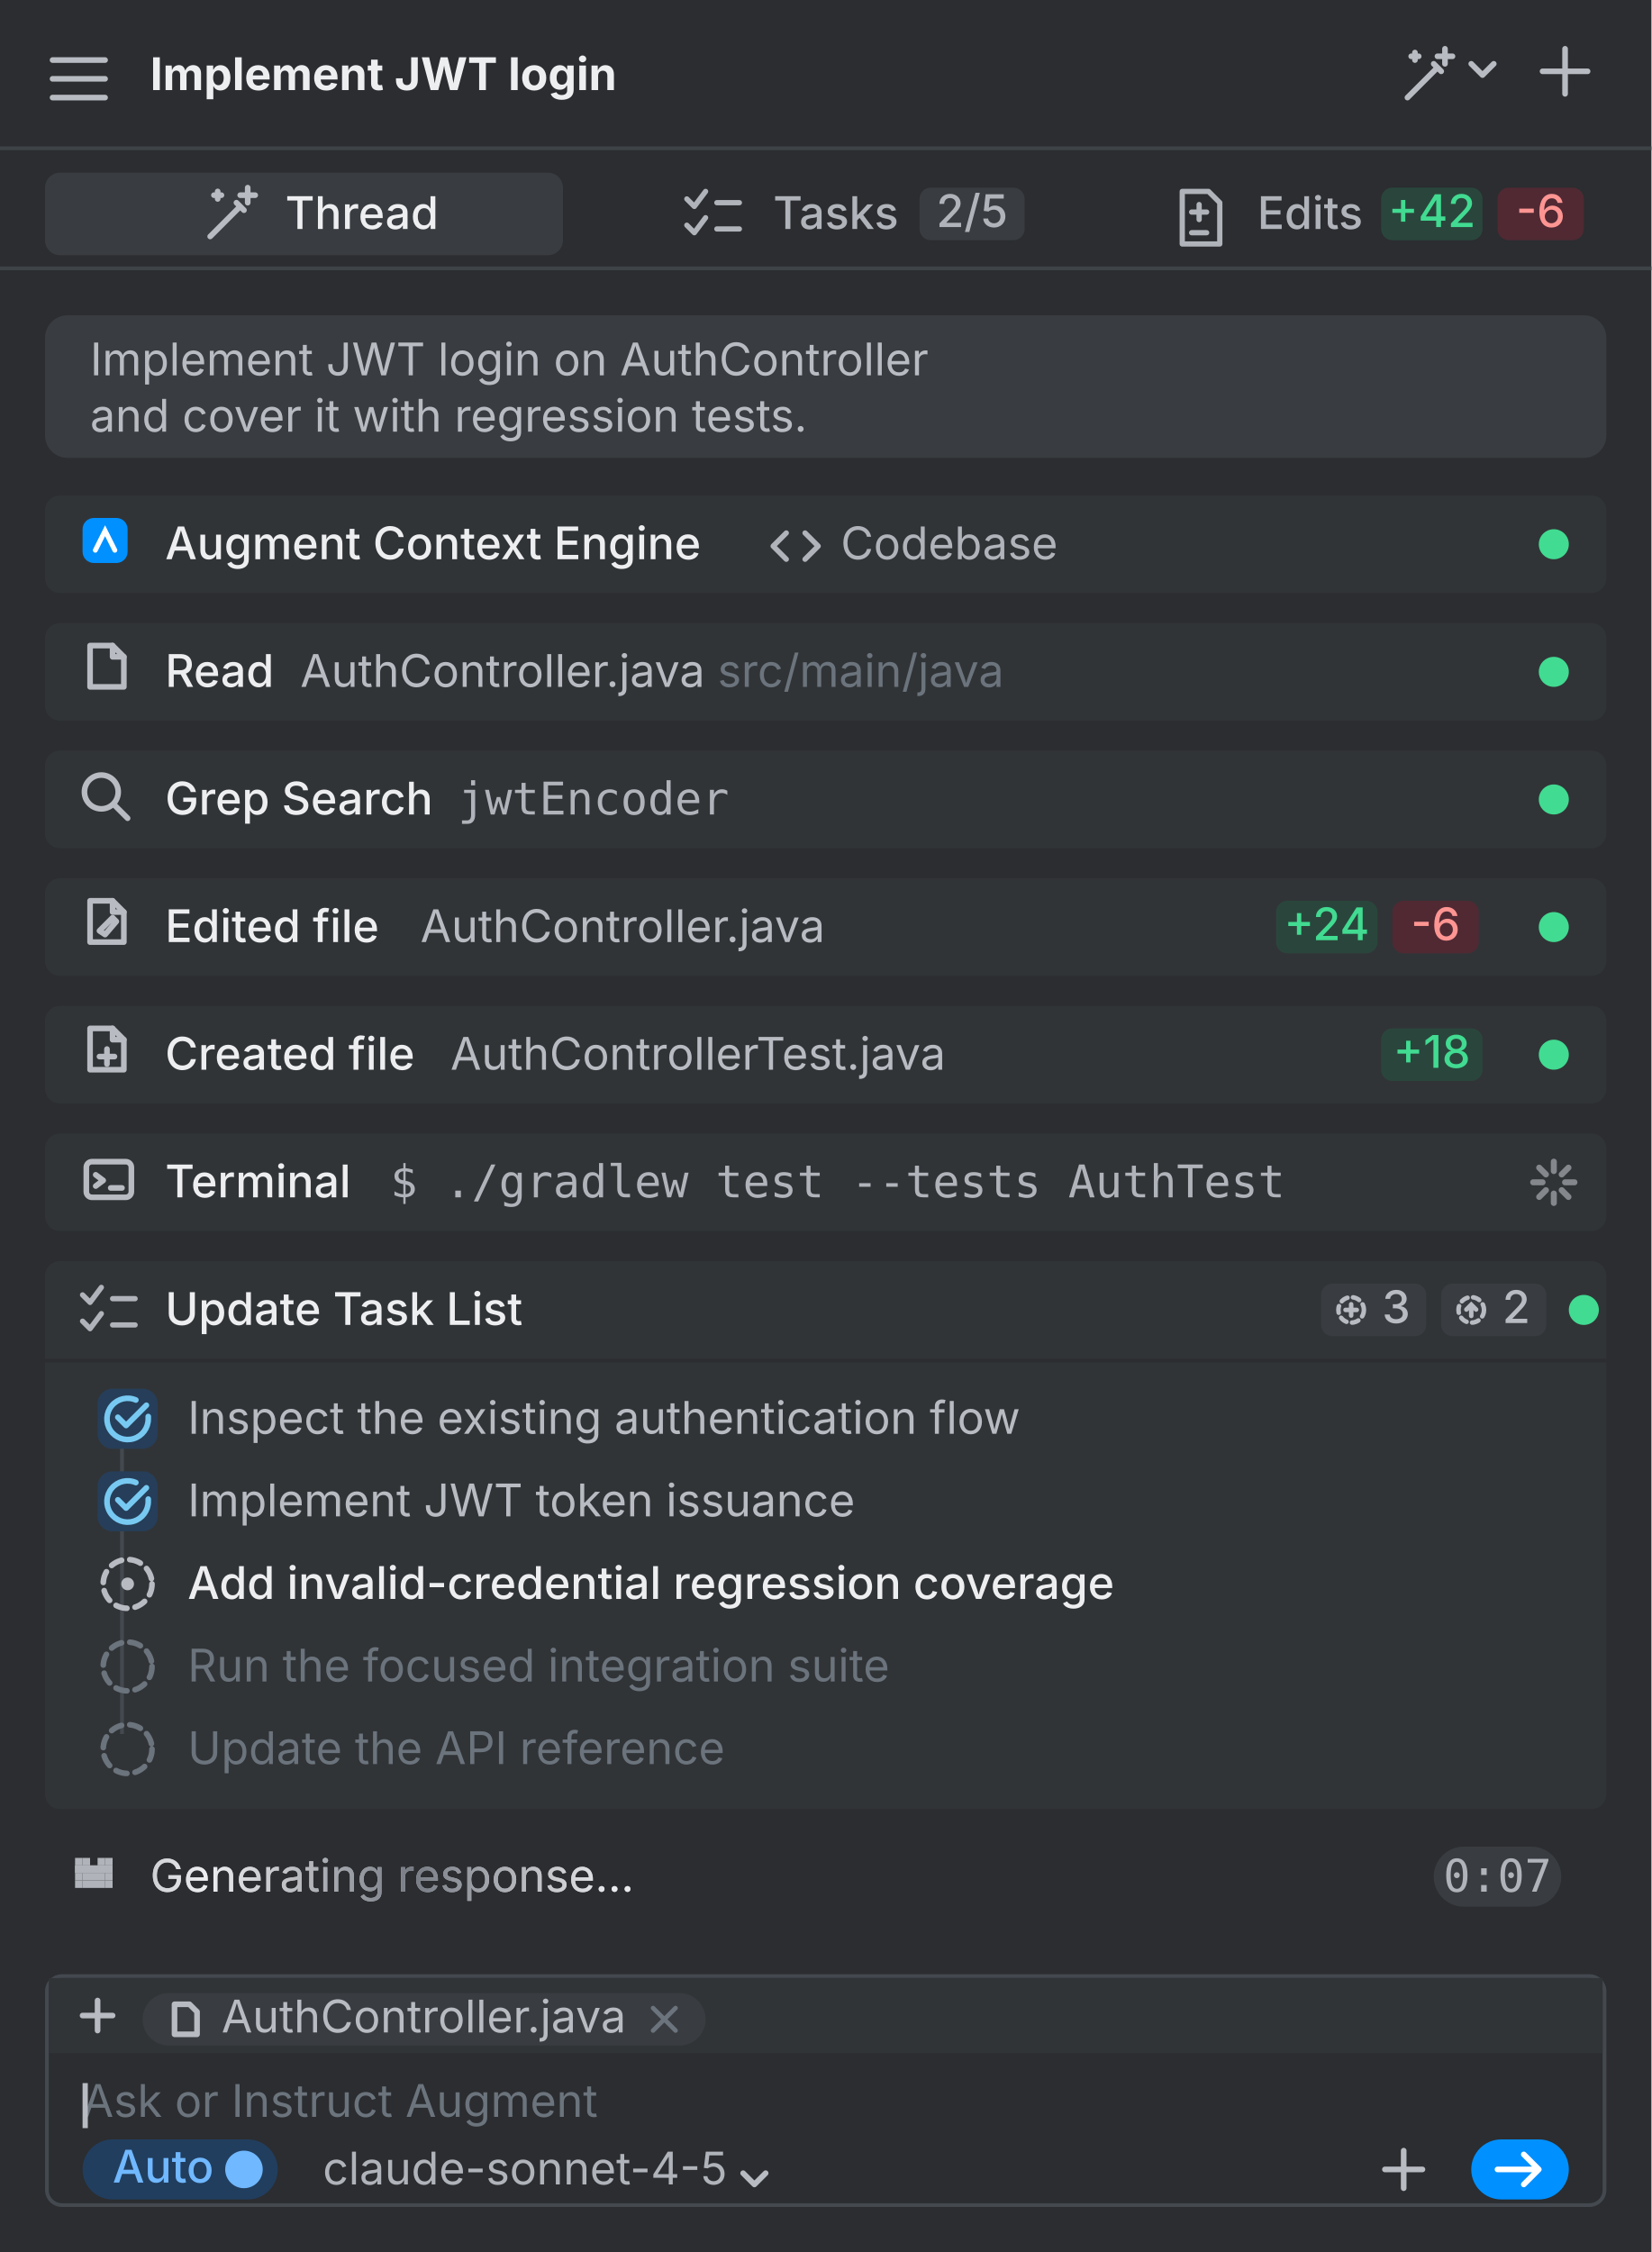
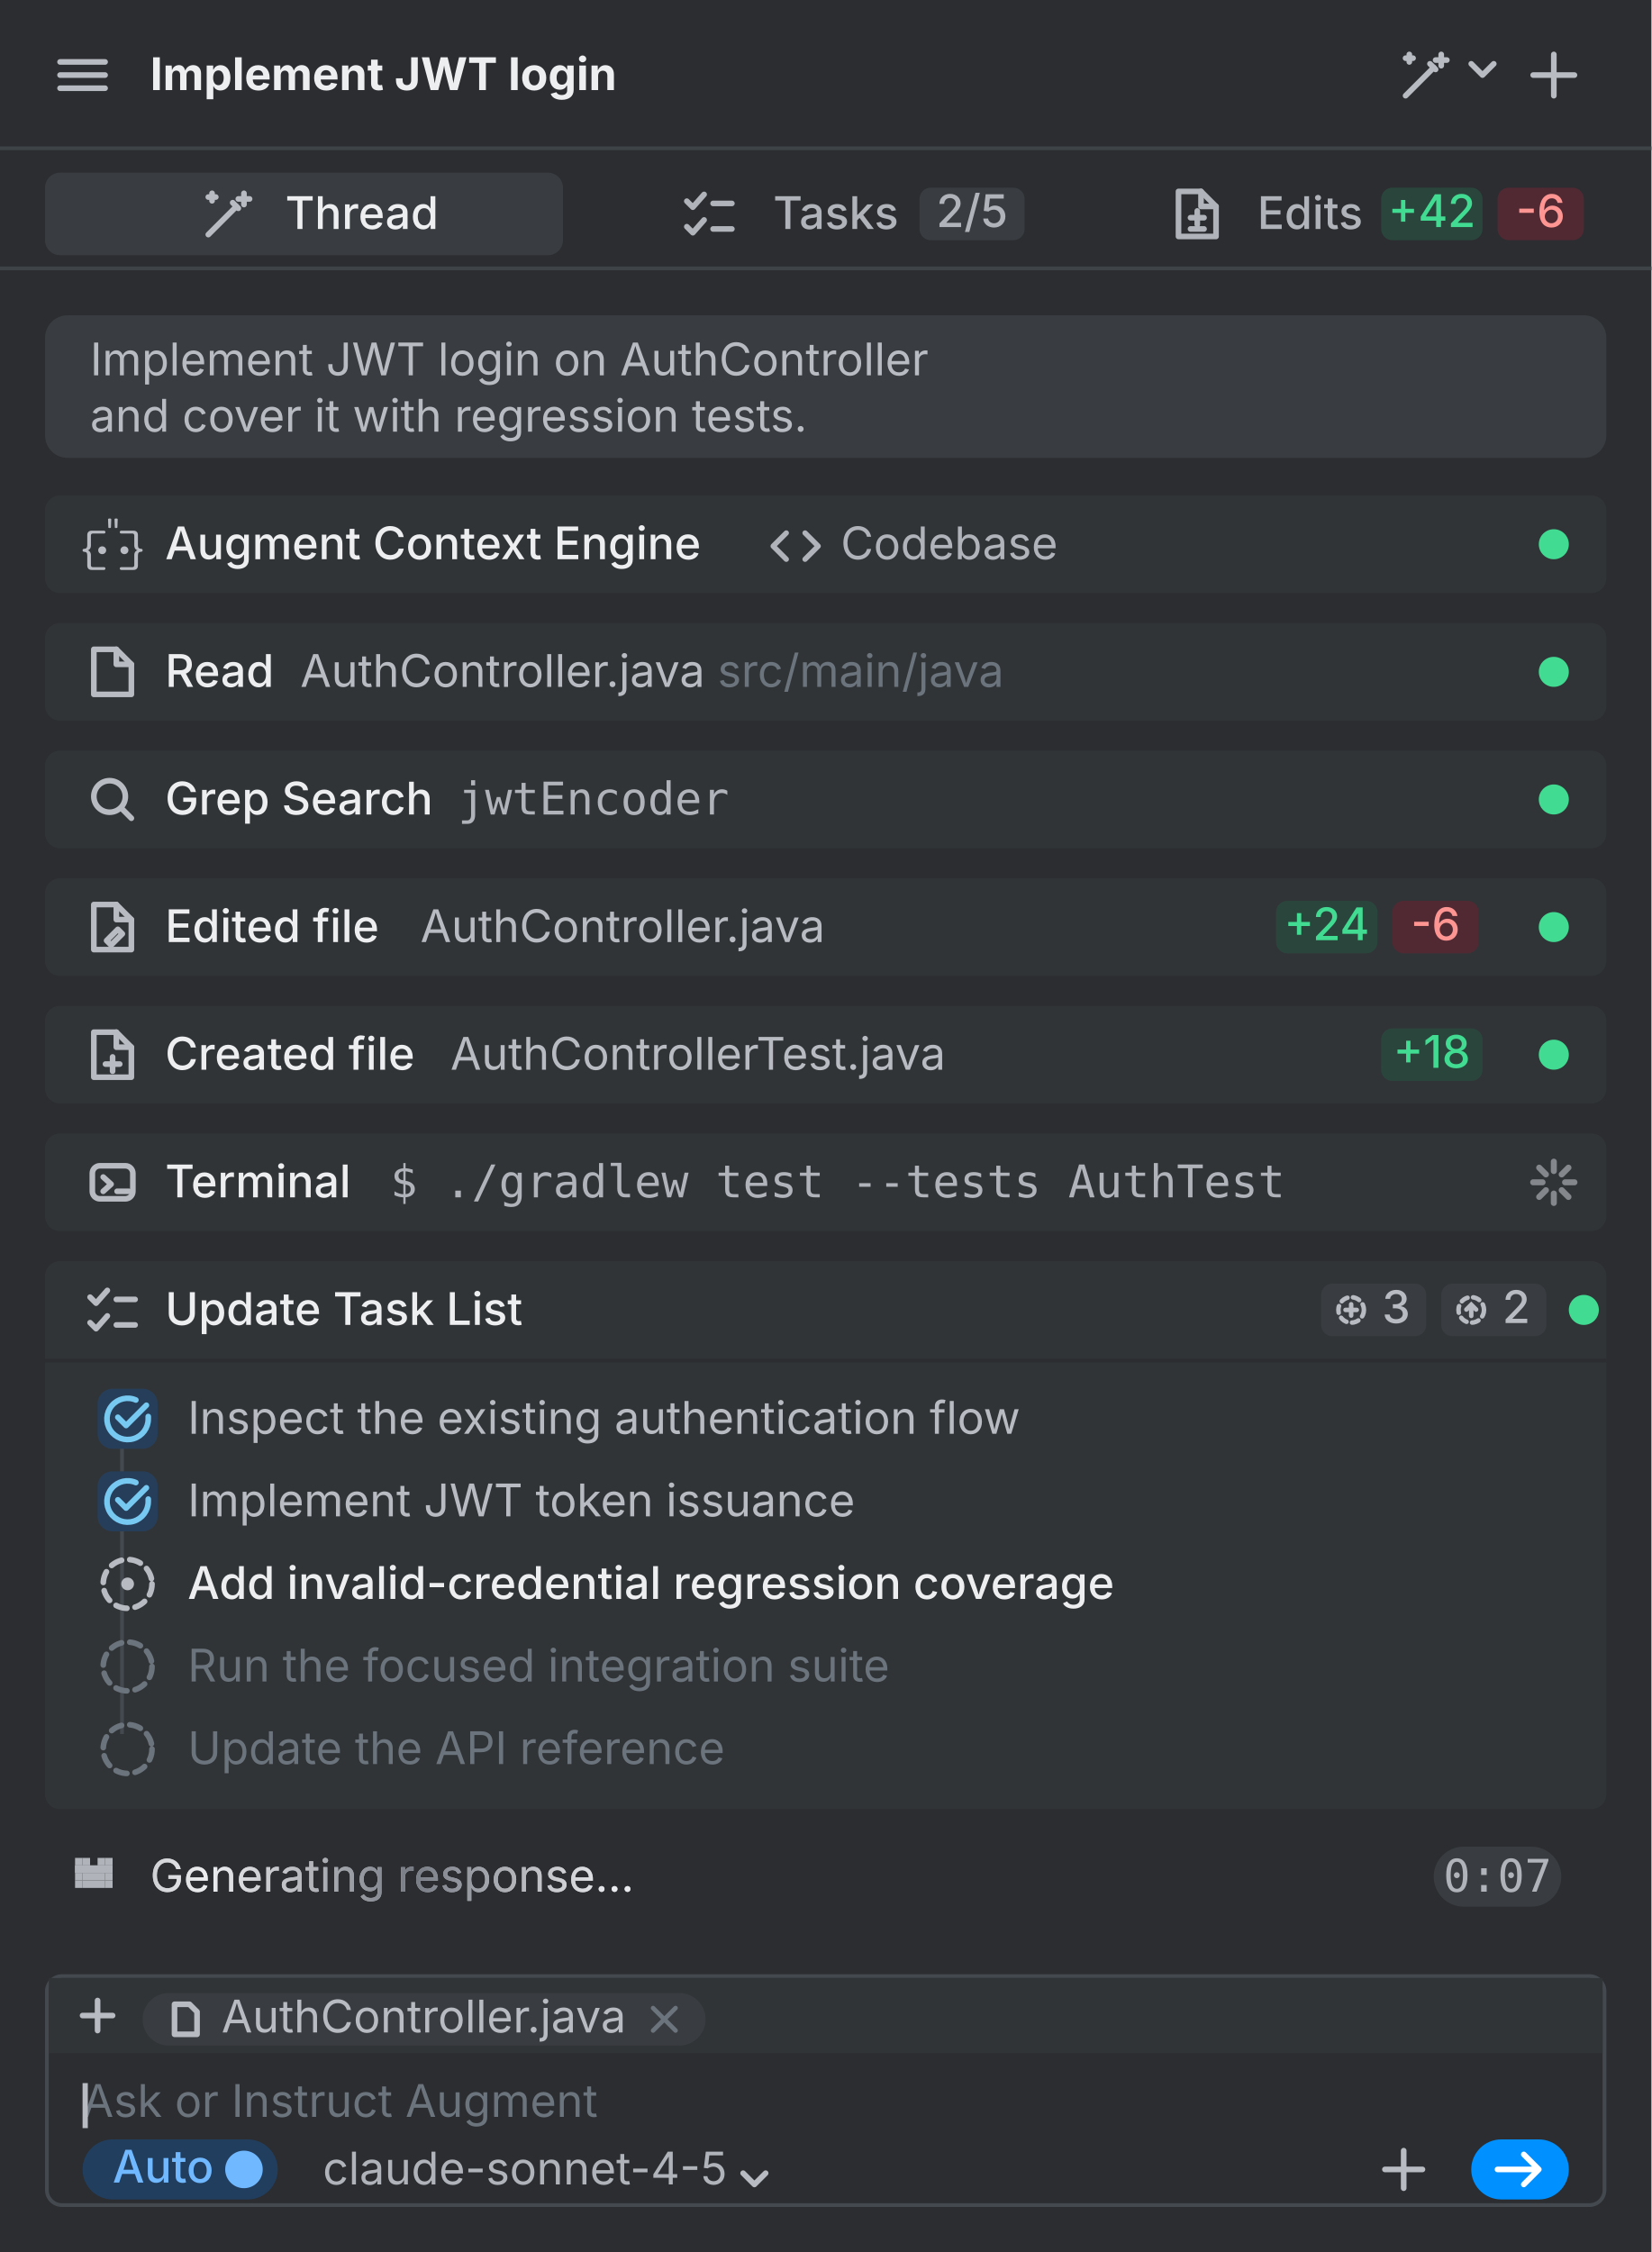
<svg xmlns="http://www.w3.org/2000/svg" viewBox="0 0 440 600" width="440" height="600" role="img" aria-label="CodeAgent agent workspace: tool timeline and persistent task list">
  <style>
  .s{font-family:-apple-system,BlinkMacSystemFont,"Segoe UI",system-ui,sans-serif}
  .m{font-family:"JetBrains Mono",ui-monospace,SFMono-Regular,Menlo,Consolas,monospace}
  text{fill:#b8bcc2;font-size:12px}
  .pri{fill:#edeef0}.mut{fill:#6b737c}.sec{fill:#b0b4ba}
  .ok{fill:#41db91}.err{fill:#ff9592}.acc{fill:#70b8ff}
  .md{font-weight:500}.b{font-weight:700}
  .ic{fill:none;stroke:#b8bcc2;stroke-width:1.5;stroke-linecap:round;stroke-linejoin:round}
  .ic2{fill:none;stroke:#b0b4ba;stroke-width:1.4;stroke-linecap:round;stroke-linejoin:round}

  @keyframes enter{from{opacity:0;transform:translateY(-5px)}to{opacity:1;transform:translateY(0)}}
  .in{animation:enter .45s cubic-bezier(.22,.7,.3,1) both}
  /* 8-leaf spinner: leaves fade on staggered delays over an 800ms cycle */
  @keyframes leaf{0%{opacity:1}100%{opacity:.25}}
  .lf{animation:leaf .8s linear infinite}
  /* "Generating response..." shimmer sweeps a bright band through the glyphs */
  @keyframes sweep{from{transform:translateX(-110px)}to{transform:translateX(110px)}}
  .sweep{animation:sweep 2.4s linear infinite}
  @keyframes sprite{0%,49%{opacity:1}50%,100%{opacity:0}}
  .fa{animation:sprite .25s steps(1) infinite}
  .fb{animation:sprite .25s steps(1) infinite reverse}
  @keyframes blink{0%,49%{opacity:1}50%,100%{opacity:0}}
  .caret{animation:blink 1.1s step-end infinite}
  @media (prefers-reduced-motion:reduce){*{animation:none!important}}
+   /* every glyph is a 16x16 box with its artwork centred, so one placement rule aligns all */
+   .i{fill:none;stroke:currentColor;stroke-width:1.5;stroke-linecap:round;stroke-linejoin:round;color:#b8bcc2}
</style>
  <defs>
-     <g id="wand">
-       <path d="M1 13 9 5M8 4l2 2M11 0v4M9 2h4M3 1v2M2 2h2" />
-     </g>
-     <g id="file">
-       <path d="M2 0h6l3 3v8H2z" />
-       <path d="M8 0v3h3" />
+     <g id="ico-menu">
+       <path d="M2 4.5h12" />
+       <path d="M2 8h12" />
+       <path d="M2 11.5h12" />
+     </g>
+     <g id="ico-plus">
+       <path d="M8 2.5v11" />
+       <path d="M2.5 8h11" />
+     </g>
+     <g id="ico-logo" fill="currentColor" stroke="none">
+       <path d="M2.46 14.85C2.2 14.85 1.98 14.81 1.8 14.72C1.62 14.63 1.48 14.49 1.39 14.31C1.3 14.13 1.25 13.91 1.25 13.65V10.96C1.25 10.63 1.18 10.39 1.05 10.24C0.92 10.09 0.68 10.01 0.35 10.01C0.24 10.01 0.16 9.97 0.1 9.89C0.03 9.81 0 9.72 0 9.62C0 9.51 0.03 9.42 0.1 9.34C0.16 9.27 0.24 9.23 0.35 9.23C0.68 9.22 0.92 9.14 1.05 8.99C1.18 8.84 1.25 8.6 1.25 8.28V5.6C1.25 5.2 1.35 4.9 1.56 4.7C1.77 4.49 2.07 4.39 2.46 4.39H5.67C5.79 4.39 5.89 4.43 5.97 4.5C6.05 4.57 6.09 4.66 6.09 4.77C6.09 4.87 6.06 4.96 5.99 5.03C5.92 5.11 5.83 5.15 5.72 5.15H2.74C2.57 5.15 2.44 5.19 2.36 5.28C2.27 5.36 2.22 5.5 2.22 5.68V8.38C2.22 8.61 2.18 8.83 2.08 9.02C1.98 9.21 1.86 9.36 1.7 9.48C1.53 9.59 1.35 9.64 1.13 9.64V9.59C1.35 9.59 1.53 9.65 1.7 9.76C1.86 9.87 1.98 10.02 2.08 10.22C2.18 10.41 2.22 10.62 2.22 10.86V13.57C2.22 13.75 2.27 13.88 2.36 13.97C2.45 14.06 2.57 14.1 2.74 14.1H5.72C5.83 14.1 5.92 14.14 5.99 14.21C6.06 14.29 6.09 14.38 6.09 14.48C6.09 14.58 6.05 14.67 5.97 14.74C5.89 14.82 5.79 14.86 5.67 14.86H2.46V14.85Z" />
+       <path d="M10.33 14.85C10.21 14.85 10.11 14.82 10.03 14.74C9.95 14.67 9.91 14.58 9.91 14.48C9.91 14.37 9.94 14.29 10.01 14.21C10.08 14.13 10.17 14.1 10.28 14.1H13.26C13.43 14.1 13.56 14.05 13.64 13.97C13.73 13.88 13.78 13.75 13.78 13.56V10.86C13.78 10.62 13.82 10.41 13.92 10.21C14.02 10.02 14.14 9.87 14.3 9.76C14.47 9.65 14.65 9.59 14.87 9.59V9.64C14.65 9.64 14.47 9.58 14.3 9.47C14.14 9.36 14.02 9.21 13.92 9.02C13.82 8.82 13.78 8.61 13.78 8.37V5.68C13.78 5.5 13.73 5.36 13.64 5.28C13.55 5.19 13.43 5.14 13.26 5.14H10.28C10.17 5.14 10.08 5.11 10.01 5.03C9.94 4.96 9.91 4.87 9.91 4.77C9.91 4.66 9.95 4.57 10.03 4.49C10.11 4.42 10.21 4.39 10.33 4.39H13.54C13.93 4.39 14.23 4.49 14.44 4.7C14.65 4.9 14.75 5.2 14.75 5.59V8.28C14.75 8.6 14.82 8.84 14.95 8.99C15.08 9.14 15.32 9.22 15.65 9.22C15.76 9.23 15.84 9.27 15.9 9.34C15.97 9.41 16 9.5 16 9.61C16 9.72 15.97 9.81 15.9 9.89C15.84 9.96 15.76 10 15.65 10C15.32 10.01 15.08 10.09 14.95 10.24C14.82 10.39 14.75 10.63 14.75 10.96V13.65C14.75 13.91 14.7 14.13 14.61 14.31C14.52 14.49 14.38 14.63 14.2 14.72C14.02 14.81 13.8 14.85 13.54 14.85H10.33V14.85Z" />
+       <path d="M11.15 10.64C11.74 10.64 12.21 10.18 12.21 9.6C12.21 9.03 11.74 8.56 11.15 8.56C10.57 8.56 10.09 9.03 10.09 9.6C10.09 10.18 10.57 10.64 11.15 10.64Z" />
+       <path d="M5.23 10.64C5.81 10.64 6.29 10.18 6.29 9.6C6.29 9.03 5.81 8.56 5.23 8.56C4.64 8.56 4.17 9.03 4.17 9.6C4.17 10.18 4.64 10.64 5.23 10.64Z" />
+       <path d="M7.64 1.38L7.56 3.51C7.56 3.63 7.44 3.69 7.22 3.69C6.99 3.69 6.87 3.63 6.87 3.51C6.85 2.98 6.84 2.57 6.82 2.28C6.81 1.98 6.81 1.77 6.8 1.64C6.79 1.51 6.79 1.44 6.79 1.41C6.79 1.38 6.79 1.37 6.79 1.37C6.79 1.22 6.93 1.14 7.22 1.14C7.5 1.14 7.64 1.22 7.64 1.38ZM9.36 1.38L9.28 3.51C9.28 3.63 9.16 3.69 8.93 3.69C8.7 3.69 8.59 3.63 8.59 3.51C8.57 2.98 8.55 2.57 8.54 2.28C8.53 1.98 8.53 1.77 8.52 1.64C8.51 1.51 8.51 1.44 8.51 1.41C8.51 1.38 8.51 1.37 8.51 1.37C8.51 1.22 8.65 1.14 8.93 1.14C9.22 1.14 9.36 1.22 9.36 1.38Z" />
+     </g>
+     <g id="ico-file">
+       <path d="M3 2h6l4 4v8H3z" />
+       <path d="M9 2v4h4" />
+     </g>
+     <g id="ico-search">
+       <circle cx="7.2" cy="7.2" r="4.2" />
+       <path d="M10.4 10.4 13 13" />
+     </g>
+     <g id="ico-file-pen">
+       <path d="M3 2h6l4 4v8H3z" />
+       <path d="M9 2v4h4" />
+       <path d="M6.4 11.6l3-3 1.2 1.2-3 3z" />
+     </g>
+     <g id="ico-file-plus">
+       <path d="M3 2h6l4 4v8H3z" />
+       <path d="M9 2v4h4" />
+       <path d="M8 8.6v3.8" />
+       <path d="M6.1 10.5h3.8" />
+     </g>
+     <g id="ico-terminal">
+       <rect x="2.6" y="3.6" width="10.8" height="8.8" rx="2" />
+       <path d="M5.5 6.6 7.6 8.5 5.5 10.4" />
+       <path d="M9.2 10.4h3.1" />
+     </g>
+     <g id="ico-checks">
+       <path d="M2 4.6l1.6 1.6L6.6 2.8" />
+       <path d="M2 11.4l1.6 1.6L6.6 9.6" />
+       <path d="M9 5.2h5" />
+       <path d="M9 12h5" />
+     </g>
+     <g id="ico-wand">
+       <path d="M2.5 13.5 10 6" />
+       <path d="M9 5l1.5 1.5" />
+       <path d="M12 2.5v3" />
+       <path d="M10.5 4h3" />
+       <path d="M3.5 2.5v2" />
+       <path d="M2.5 3.5h2" />
+     </g>
+     <g id="ico-file-diff">
+       <path d="M3 2h6l4 4v8H3z" />
+       <path d="M9 2v4h4" />
+       <path d="M6.2 9h3.6" />
+       <path d="M8 7.2v3.6" />
+       <path d="M6.2 12h3.6" />
    </g>
    <g id="tick">
      <rect width="16" height="16" rx="4" fill="#263e59" />
      <g fill="none" stroke="#77c9f2" stroke-width="1.5" stroke-linecap="round" stroke-linejoin="round">
        <path d="M13.5 7.4V8a5.5 5.5 0 1 1-3.3-5" />
        <path d="M5.4 7.6 7.6 9.8 13 4.4" />
      </g>
    </g>
    <linearGradient id="shg" gradientUnits="userSpaceOnUse" x1="0" y1="0" x2="110" y2="0" spreadMethod="repeat">
      <stop offset="0" stop-color="#777b84" />
      <stop offset=".5" stop-color="#edeef0" />
      <stop offset="1" stop-color="#777b84" />
    </linearGradient>
    <clipPath id="genClip">
      <text class="s" x="40" y="504" font-size="12">Generating response...</text>
    </clipPath>
  </defs>
  <rect width="440" height="600" fill="#2b2d30" />
  <g class="s">
-     <g class="ic" transform="translate(14 14)">
-       <path d="M0 2h14M0 7h14M0 12h14" />
-     </g>
+     <use class="i" href="#ico-menu" x="14" y="12" />
    <text x="40" y="24" class="pri b">Implement JWT login</text>
-     <g class="ic" transform="translate(374 13)">
-       <use href="#wand" />
-     </g>
+     <use class="i" href="#ico-wand" x="372" y="12" />
    <path d="M392 17l3 3 3-3" class="ic" />
-     <g class="ic" transform="translate(410 12)">
-       <path d="M7 1v12M1 7h12" />
-     </g>
+     <use class="i" href="#ico-plus" x="406" y="12" />
    <path d="M0 39.5H440" stroke="#3e4347" />
  </g>
  <g class="s">
    <rect x="12" y="46" width="138" height="22" rx="4" fill="#393c40" />
-     <g class="ic" transform="translate(55 50)">
-       <use href="#wand" />
-     </g>
+     <use class="i" href="#ico-wand" x="53" y="49" />
    <text x="76" y="61" class="pri md">Thread</text>
-     <g class="ic2" transform="translate(183 51)">
-       <path d="M0 2l2 2 3-4M0 9l2 2 3-4M8 3h6M8 10h6" />
-     </g>
+     <use class="i" href="#ico-checks" x="181" y="49" style="color:#b0b4ba" />
    <text x="206" y="61" class="sec md">Tasks</text>
    <rect x="245" y="50" width="28" height="14" rx="3" fill="#393c40" />
    <text x="259" y="60.5" font-size="10" class="sec md" text-anchor="middle">2/5</text>
-     <g class="ic2" transform="translate(313 51)">
-       <path d="M2 0h7l3 3v11H2z" />
-       <path d="M4.5 5.5h4M6.5 3.5v4M4.5 11h4" />
-     </g>
+     <use class="i" href="#ico-file-diff" x="311" y="49" style="color:#b0b4ba" />
    <text x="335" y="61" class="sec md">Edits</text>
    <rect x="368" y="50" width="27" height="14" rx="3" fill="#2a463c" />
    <text x="381.5" y="60.5" font-size="10" class="ok md" text-anchor="middle">+42</text>
    <rect x="399" y="50" width="23" height="14" rx="3" fill="#502933" />
    <text x="410.5" y="60.5" font-size="10" class="err md" text-anchor="middle">-6</text>
    <path d="M0 71.5H440" stroke="#3e4347" />
  </g>
  <g class="s">
    <g class="in">
      <rect x="12" y="84" width="416" height="38" rx="6" fill="#393c40" />
      <text x="24" y="100">Implement JWT login on AuthController</text>
      <text x="24" y="115">and cover it with regression tests.</text>
    </g>
    <g class="in" style="animation-delay:.3s">
      <rect x="12" y="132" width="416" height="26" rx="4" fill="#313437" />
-       <g transform="translate(22 138)">
-         <rect width="12" height="12" rx="3" fill="#0090ff" />
-         <path d="M3.4 8.6 6 3.4l2.6 5.2" fill="none" stroke="#fff" stroke-width="1.3" stroke-linecap="round" />
-       </g>
+       <use class="i" href="#ico-logo" x="22" y="137" />
      <text x="44" y="149" class="pri md">Augment Context Engine</text>
      <g class="ic2" transform="translate(206 141)" stroke-width="1.3">
        <path d="M3.5 1 0 4.5 3.5 8M8.5 1 12 4.5 8.5 8" />
      </g>
      <text x="224" y="149" class="sec" font-size="11">Codebase</text>
      <circle cx="414" cy="145" r="4" class="ok" />
    </g>
    <g class="in" style="animation-delay:.8s">
      <rect x="12" y="166" width="416" height="26" rx="4" fill="#313437" />
-       <g class="ic" transform="translate(22 172)">
-         <use href="#file" />
-       </g>
+       <use class="i" href="#ico-file" x="22" y="171" />
      <text x="44" y="183" class="pri md">Read</text>
      <text x="80" y="183">AuthController.java <tspan class="mut">src/main/java</tspan>
      </text>
      <circle cx="414" cy="179" r="4" class="ok" />
    </g>
    <g class="in" style="animation-delay:1.3s">
      <rect x="12" y="200" width="416" height="26" rx="4" fill="#313437" />
-       <g class="ic" transform="translate(22 206)">
-         <circle cx="5" cy="5" r="4.5" />
-         <path d="M8.5 8.5 12 12" />
-       </g>
+       <use class="i" href="#ico-search" x="22" y="205" />
      <text x="44" y="217" class="pri md">Grep Search</text>
      <text x="122" y="217" class="m sec" font-size="11">jwtEncoder</text>
      <circle cx="414" cy="213" r="4" class="ok" />
    </g>
    <g class="in" style="animation-delay:1.8s">
      <rect x="12" y="234" width="416" height="26" rx="4" fill="#313437" />
-       <g class="ic" transform="translate(22 240)">
-         <use href="#file" />
-         <path d="M4.5 8 8 4.5l1 1L6 9z" />
-       </g>
+       <use class="i" href="#ico-file-pen" x="22" y="239" />
      <text x="44" y="251" class="pri md">Edited file</text>
      <text x="112" y="251">AuthController.java</text>
      <rect x="340" y="240" width="27" height="14" rx="3" fill="#2a463c" />
      <text x="353.5" y="250.5" font-size="10" class="ok md" text-anchor="middle">+24</text>
      <rect x="371" y="240" width="23" height="14" rx="3" fill="#502933" />
      <text x="382.5" y="250.5" font-size="10" class="err md" text-anchor="middle">-6</text>
      <circle cx="414" cy="247" r="4" class="ok" />
    </g>
    <g class="in" style="animation-delay:2.3s">
      <rect x="12" y="268" width="416" height="26" rx="4" fill="#313437" />
-       <g class="ic" transform="translate(22 274)">
-         <use href="#file" />
-         <path d="M6.5 5.5v4M4.5 7.5h4" />
-       </g>
+       <use class="i" href="#ico-file-plus" x="22" y="273" />
      <text x="44" y="285" class="pri md">Created file</text>
      <text x="120" y="285">AuthControllerTest.java</text>
      <rect x="368" y="274" width="27" height="14" rx="3" fill="#2a463c" />
      <text x="381.5" y="284.5" font-size="10" class="ok md" text-anchor="middle">+18</text>
      <circle cx="414" cy="281" r="4" class="ok" />
    </g>
    <g class="in" style="animation-delay:2.8s">
      <rect x="12" y="302" width="416" height="26" rx="4" fill="#313437" />
-       <g class="ic" transform="translate(22 308)">
-         <rect x="1" y="1.5" width="12" height="9.5" rx="1.5" />
-         <path d="M3.5 5l2 1.5-2 1.5M7.5 8.5h3" />
-       </g>
+       <use class="i" href="#ico-terminal" x="22" y="307" />
      <text x="44" y="319" class="pri md">Terminal</text>
      <text x="104" y="319" class="m sec" font-size="11">$ ./gradlew test --tests AuthTest</text>
      <g transform="translate(414 315)" stroke="#b0b4ba" stroke-width="1.6" stroke-linecap="round" opacity=".65">
        <path d="M0 -5.5V-3" class="lf" />
        <path d="M3.9 -3.9 2.1 -2.1" class="lf" style="animation-delay:-.1s" />
        <path d="M5.5 0H3" class="lf" style="animation-delay:-.2s" />
        <path d="M3.9 3.9 2.1 2.1" class="lf" style="animation-delay:-.3s" />
        <path d="M0 5.5V3" class="lf" style="animation-delay:-.4s" />
        <path d="M-3.9 3.9-2.1 2.1" class="lf" style="animation-delay:-.5s" />
        <path d="M-5.5 0H-3" class="lf" style="animation-delay:-.6s" />
        <path d="M-3.9 -3.9-2.1 -2.1" class="lf" style="animation-delay:-.7s" />
      </g>
    </g>
    <g class="in" style="animation-delay:3.3s">
      <rect x="12" y="336" width="416" height="146" rx="4" fill="#313437" />
-       <g class="ic2" transform="translate(22 343)">
-         <path d="M0 2l2 2 3-4M0 9l2 2 3-4M8 3h6M8 10h6" />
-       </g>
+       <use class="i" href="#ico-checks" x="22" y="341" />
      <text x="44" y="353" class="pri md">Update Task List</text>
      <rect x="352" y="342" width="28" height="14" rx="3" fill="#393c40" />
      <g transform="translate(356 345)" fill="none" stroke="#b8bcc2" stroke-width="1.2" stroke-linecap="round">
        <circle cx="4" cy="4" r="3.4" stroke-dasharray="1.8 1.5" />
        <path d="M4 2.5v3M2.5 4h3" />
      </g>
      <text x="372" y="352.5" font-size="10" class="md" text-anchor="middle">3</text>
      <rect x="384" y="342" width="28" height="14" rx="3" fill="#393c40" />
      <g transform="translate(388 345)" fill="none" stroke="#b8bcc2" stroke-width="1.2" stroke-linecap="round">
        <circle cx="4" cy="4" r="3.4" stroke-dasharray="1.8 1.5" />
        <path d="M4 5.6V2.6M2.7 3.9 4 2.6l1.3 1.3" />
      </g>
      <text x="404" y="352.5" font-size="10" class="md" text-anchor="middle">2</text>
      <circle cx="422" cy="349" r="4" class="ok" />
      <path d="M12 362.5h416" stroke="#2b2d30" />
      <path d="M32.5 378v84" stroke="#444950" />
      <use href="#tick" x="26" y="370" />
      <text x="50" y="382">Inspect the existing authentication flow</text>
      <use href="#tick" x="26" y="392" />
      <text x="50" y="404">Implement JWT token issuance</text>
      <g transform="translate(26 414)" fill="none" stroke="#b8bcc2" stroke-width="1.5" stroke-linecap="round">
        <circle cx="8" cy="8" r="6.5" stroke-dasharray="3 2.2" />
        <circle cx="8" cy="8" r="1.7" fill="#b8bcc2" stroke="none" />
      </g>
      <text x="50" y="426" class="pri md">Add invalid-credential regression coverage</text>
      <g transform="translate(26 436)" fill="none" stroke="#6b737c" stroke-width="1.5" stroke-linecap="round">
        <circle cx="8" cy="8" r="6.5" stroke-dasharray="3 2.2" />
      </g>
      <text x="50" y="448" class="mut">Run the focused integration suite</text>
      <g transform="translate(26 458)" fill="none" stroke="#6b737c" stroke-width="1.5" stroke-linecap="round">
        <circle cx="8" cy="8" r="6.5" stroke-dasharray="3 2.2" />
      </g>
      <text x="50" y="470" class="mut">Update the API reference</text>
    </g>
    <g class="in" style="animation-delay:3.9s">
      <g transform="translate(20 495)" fill="#b0b4ba">
        <g class="fa">
          <rect x="2" width="2" height="2" />
          <rect x="6" width="2" height="2" />
          <rect y="2" width="10" height="2" />
          <rect y="4" width="2" height="2" />
          <rect x="8" y="4" width="2" height="2" />
          <rect x="2" y="6" width="6" height="2" />
        </g>
        <g class="fb">
          <rect width="2" height="2" />
          <rect x="8" width="2" height="2" />
          <rect y="2" width="10" height="2" />
          <rect x="2" y="4" width="6" height="2" />
          <rect y="6" width="2" height="2" />
          <rect x="8" y="6" width="2" height="2" />
        </g>
      </g>
      <text x="40" y="504" fill="#777b84">Generating response...</text>
      <g clip-path="url(#genClip)">
        <rect x="0" y="490" width="440" height="20" fill="url(#shg)" class="sweep" />
      </g>
      <rect x="382" y="492" width="34" height="16" rx="8" fill="#393c40" />
      <text x="399" y="504" class="m sec" font-size="11" text-anchor="middle">0:07</text>
    </g>
  </g>
  <g class="s">
    <rect x="12.5" y="526.5" width="415" height="61" rx="4" fill="none" stroke="#444950" />
    <path d="M13 527h414v20H13z" fill="#313437" />
    <g class="ic" transform="translate(21 532)">
      <path d="M5 1v8M1 5h8" />
    </g>
    <rect x="38" y="531" width="150" height="14" rx="7" fill="#393c40" />
    <g class="ic" transform="translate(45 534)" stroke-width="1.3">
      <path d="M1.5 0h4l2 2v6h-6z" />
    </g>
    <text x="59" y="541.5" font-size="10">AuthController.java</text>
    <path d="M174 535l6 6M180 535l-6 6" stroke="#6b737c" stroke-width="1.2" stroke-linecap="round" />
    <text x="22" y="564" class="mut">Ask or Instruct Augment</text>
    <rect x="22" y="555" width="1.4" height="12" fill="#b8bcc2" class="caret" />
    <g transform="translate(22 570)">
      <rect width="52" height="16" rx="8" fill="#213e5f" />
      <text x="8" y="11.5" font-size="10" class="acc md">Auto</text>
      <circle cx="43" cy="8" r="5" fill="#70b8ff" />
      <text x="64" y="12" font-size="11" class="sec">claude-sonnet-4-5</text>
      <path d="M176 9l3 3 3-3" class="ic" stroke="#6b737c" stroke-width="1.3" />
    </g>
    <g transform="translate(370 570)">
      <g class="ic" stroke-width="1.4">
        <path d="M4 3v10M-1 8h10" />
      </g>
      <rect x="22" width="26" height="16" rx="8" fill="#0090ff" />
      <path d="M29 8h11M36 4l4 4-4 4" fill="none" stroke="#fff" stroke-width="1.5" stroke-linecap="round" stroke-linejoin="round" />
    </g>
  </g>
</svg>
